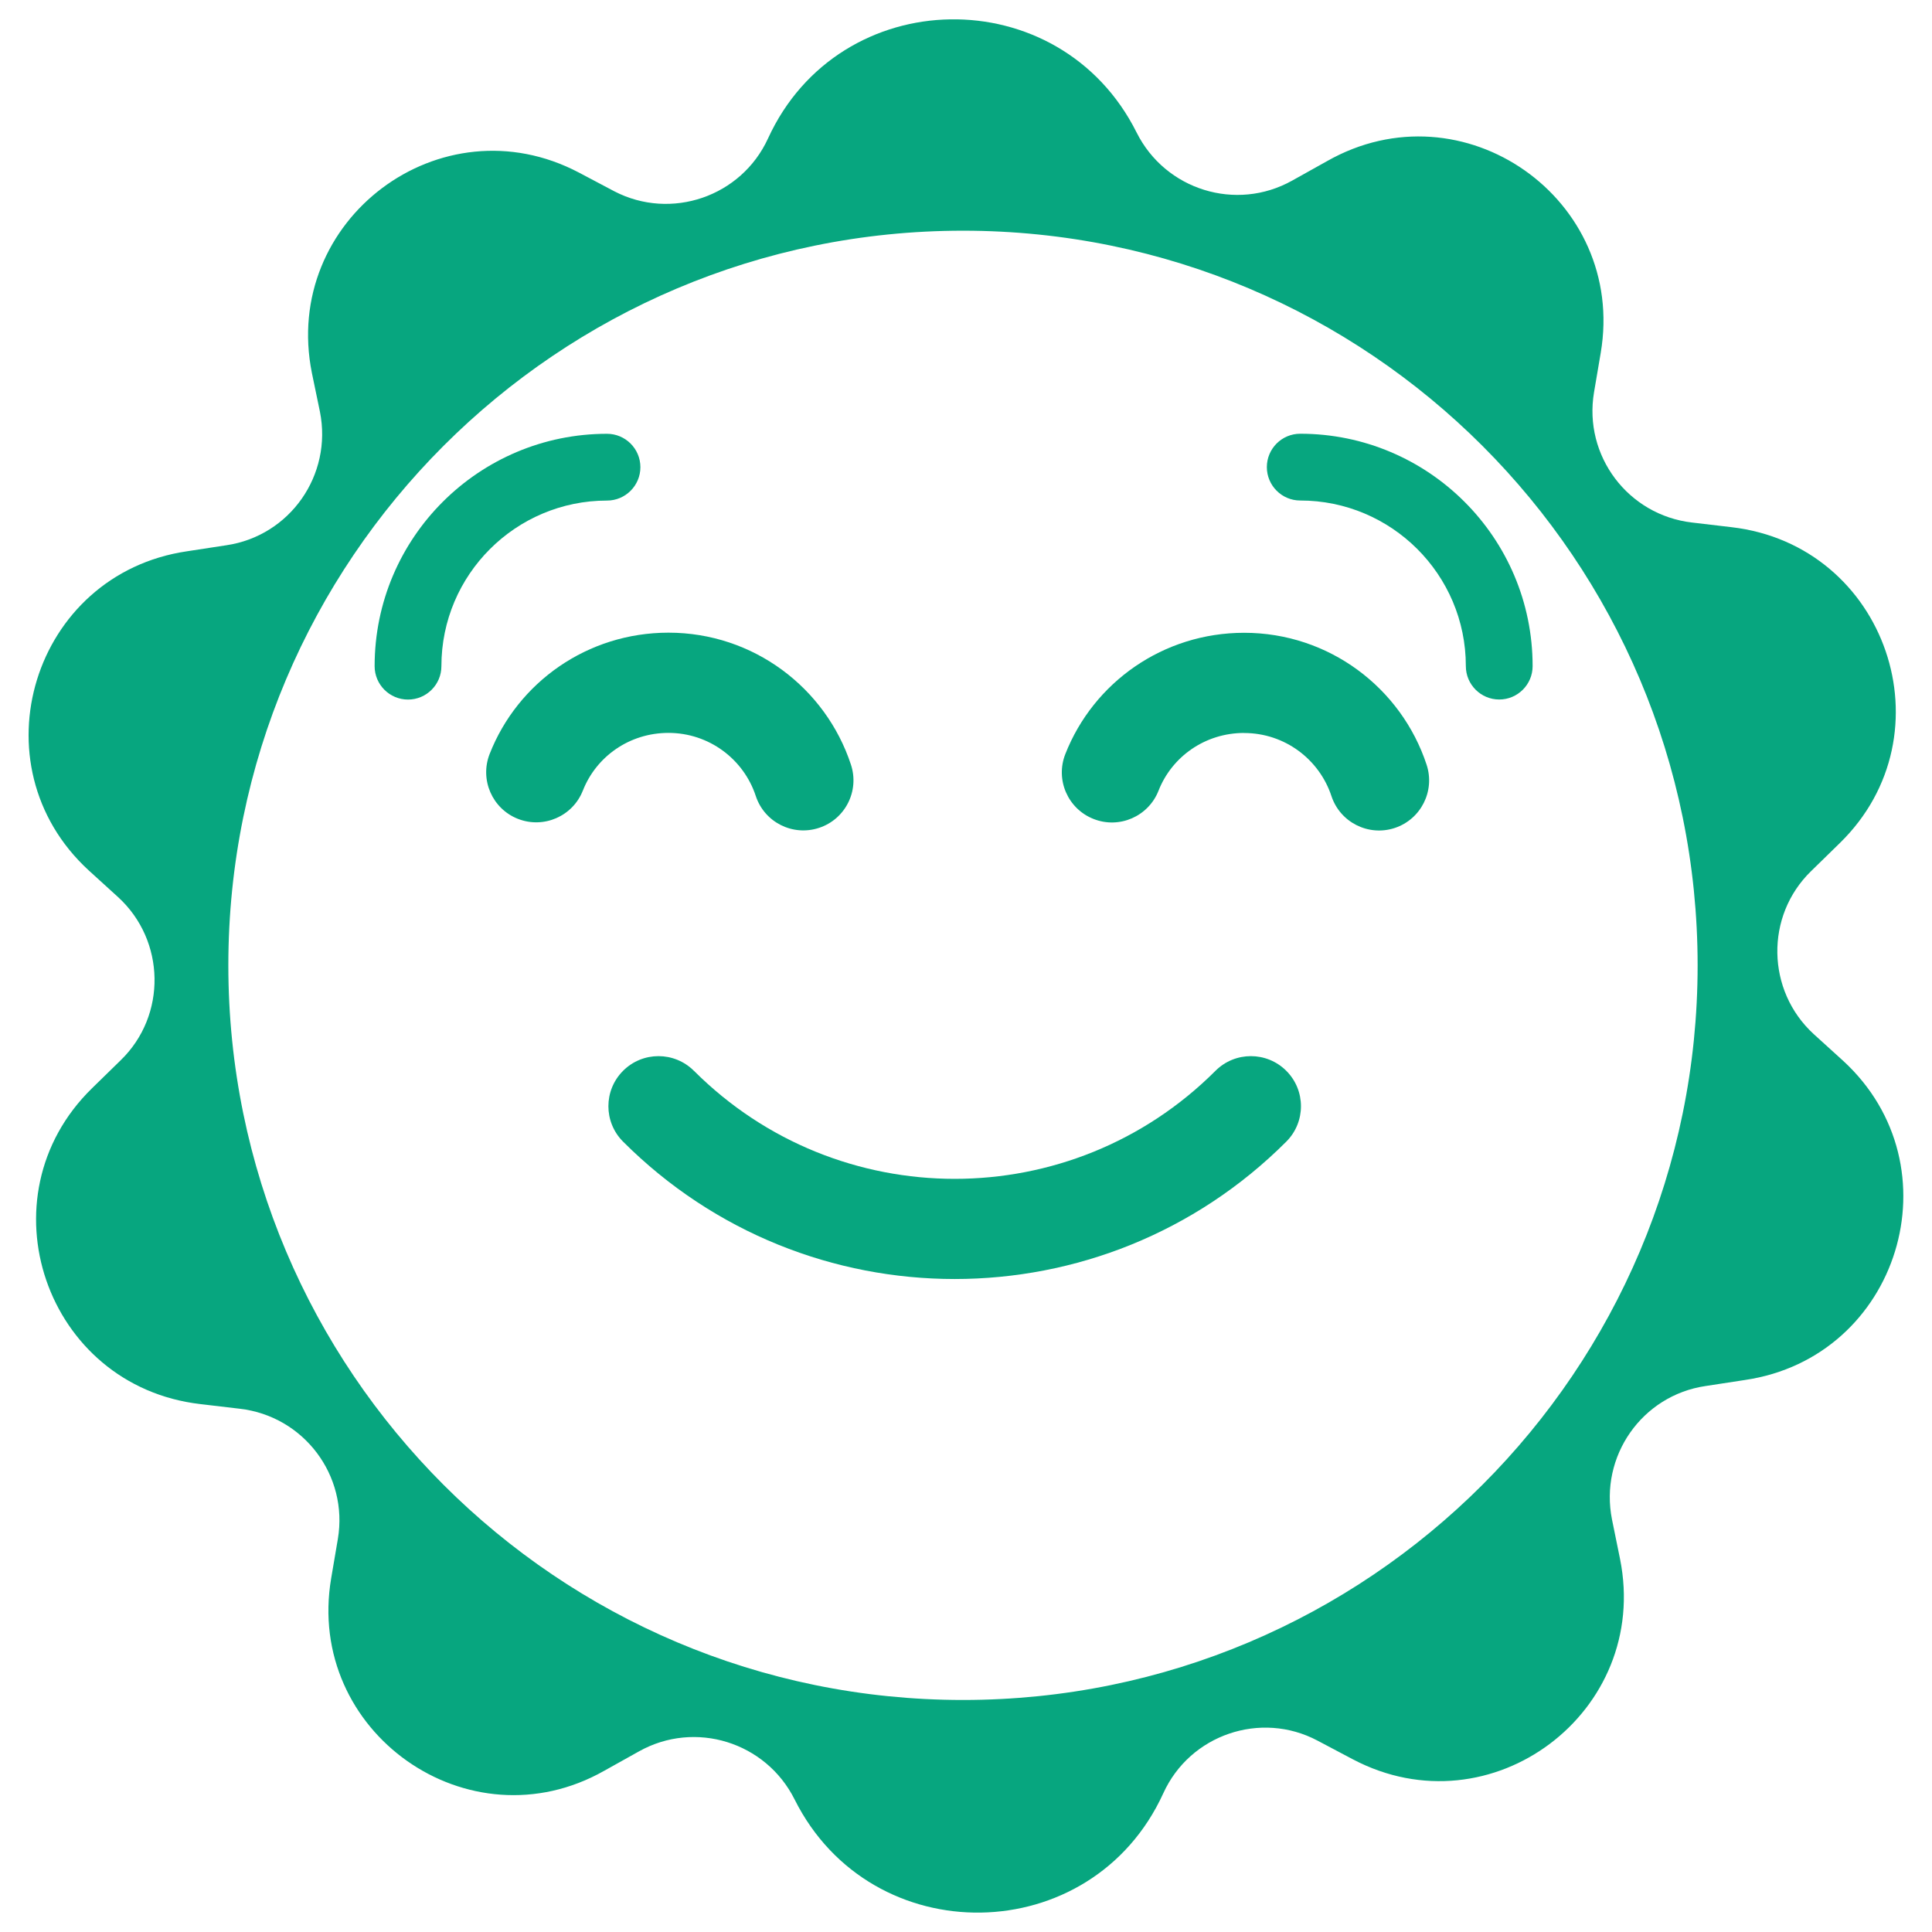
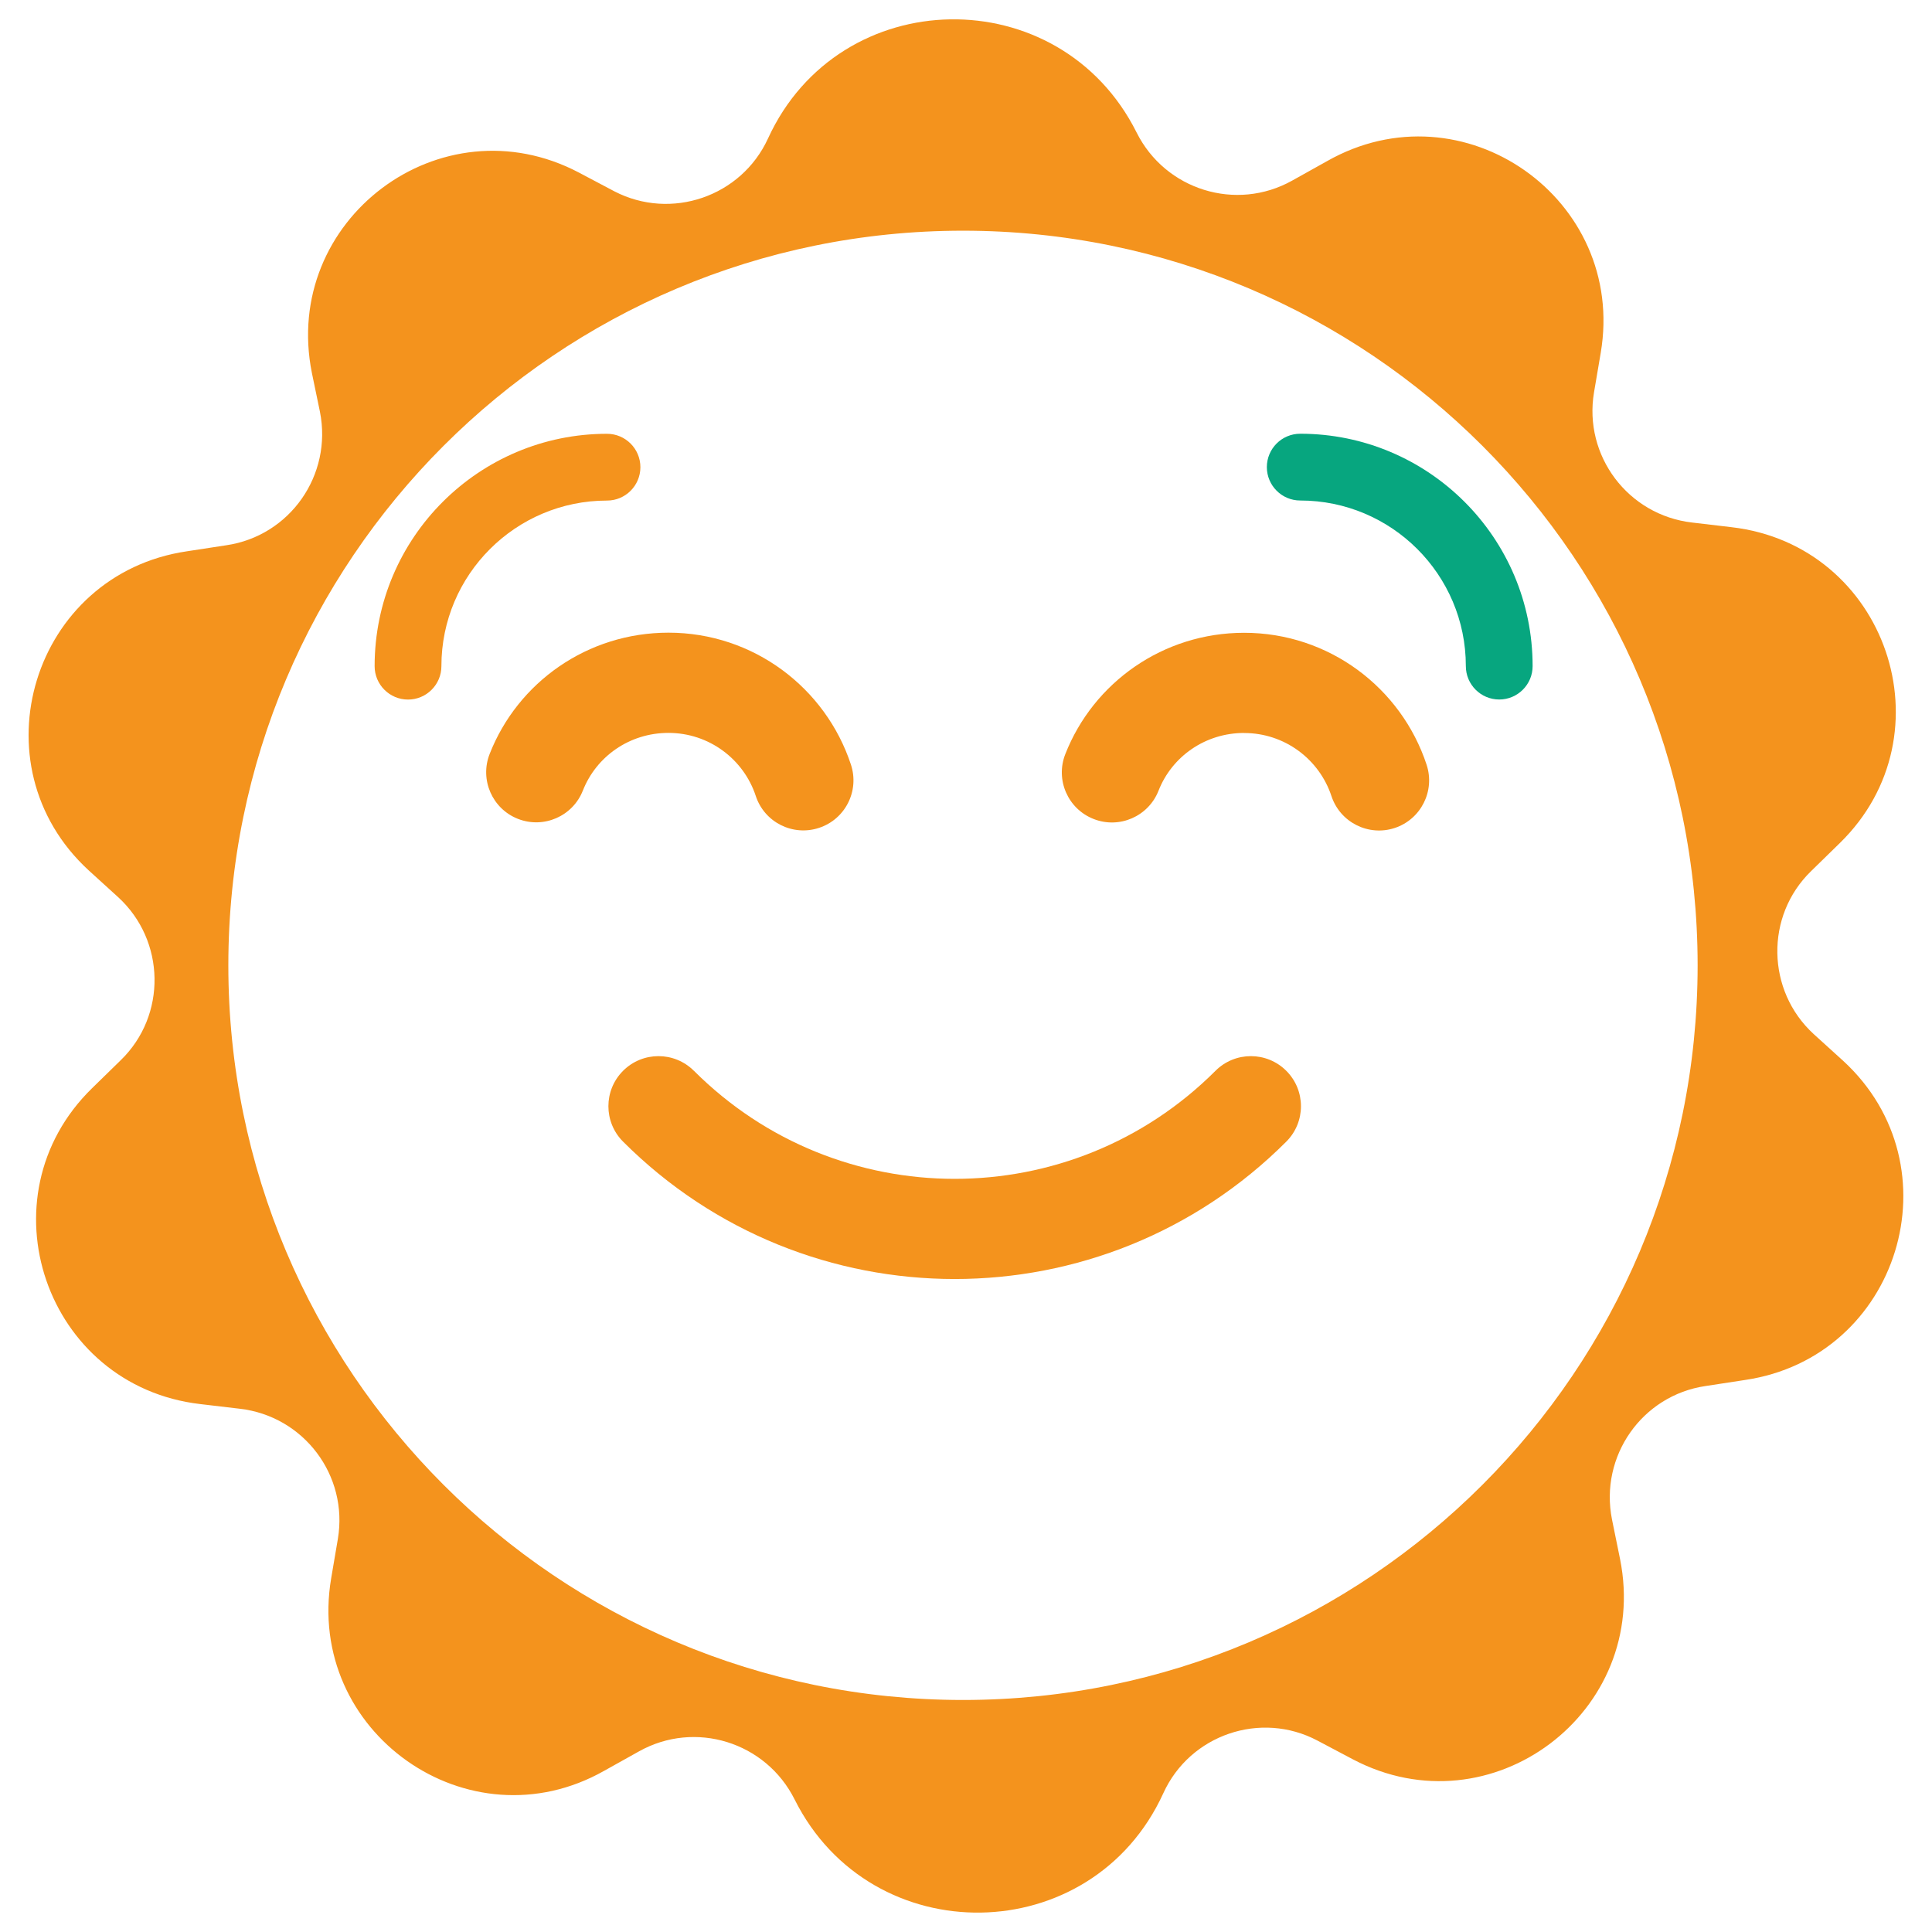
- <svg xmlns="http://www.w3.org/2000/svg" fill="none" viewBox="0 0 32 32" id="Sun-With-Face-High-Contrast--Streamline-Fluent-Emoji-High-Contrast.svg" height="32" width="32">
-   <path fill="#07a67f" d="M7.311 11.034c0 -1.518 1.233 -2.743 2.743 -2.743 0.305 0 0.553 -0.248 0.553 -0.553 0 -0.305 -0.248 -0.553 -0.553 -0.553 -2.118 0 -3.849 1.718 -3.849 3.849 0 0.305 0.248 0.553 0.553 0.553 0.305 0 0.553 -0.248 0.553 -0.553Z" stroke-width="1" />
-   <path fill="#07a67f" d="M11.493 17.736c-0.324 -0.324 -0.849 -0.324 -1.173 0 -0.324 0.324 -0.324 0.849 0 1.173 3.034 3.034 7.951 3.034 10.985 0 0.324 -0.324 0.324 -0.849 0 -1.173 -0.324 -0.324 -0.849 -0.324 -1.173 0 -2.386 2.386 -6.252 2.386 -8.638 0Z" stroke-width="1" />
+ <svg xmlns="http://www.w3.org/2000/svg" fill="#f4931d" viewBox="0 0 32 32" id="Sun-With-Face-High-Contrast--Streamline-Fluent-Emoji-High-Contrast.svg" height="32" width="32">
+   <path fill="#f4931d" d="M7.311 11.034c0 -1.518 1.233 -2.743 2.743 -2.743 0.305 0 0.553 -0.248 0.553 -0.553 0 -0.305 -0.248 -0.553 -0.553 -0.553 -2.118 0 -3.849 1.718 -3.849 3.849 0 0.305 0.248 0.553 0.553 0.553 0.305 0 0.553 -0.248 0.553 -0.553Z" stroke-width="1" />
+   <path fill="#f4931d" d="M11.493 17.736c-0.324 -0.324 -0.849 -0.324 -1.173 0 -0.324 0.324 -0.324 0.849 0 1.173 3.034 3.034 7.951 3.034 10.985 0 0.324 -0.324 0.324 -0.849 0 -1.173 -0.324 -0.324 -0.849 -0.324 -1.173 0 -2.386 2.386 -6.252 2.386 -8.638 0Z" stroke-width="1" />
  <path fill="#07a67f" d="M20.983 7.737c0 -0.305 0.247 -0.553 0.553 -0.553 2.118 0 3.849 1.718 3.849 3.849 0 0.305 -0.248 0.553 -0.553 0.553 -0.305 0 -0.553 -0.248 -0.553 -0.553 0 -1.519 -1.234 -2.743 -2.743 -2.743 -0.305 0 -0.553 -0.248 -0.553 -0.553Z" stroke-width="1" />
-   <path fill="#07a67f" d="M9.654 13.095c0.22 -0.561 0.768 -0.956 1.418 -0.956 0.672 0 1.246 0.436 1.446 1.045 0.143 0.435 0.612 0.672 1.048 0.528 0.435 -0.143 0.672 -0.612 0.528 -1.048 -0.419 -1.271 -1.615 -2.185 -3.022 -2.185 -1.342 0 -2.497 0.822 -2.962 2.009 -0.167 0.426 0.043 0.908 0.469 1.075s0.908 -0.043 1.075 -0.469Z" stroke-width="1" />
-   <path fill="#07a67f" d="M20.607 12.14c-0.649 0 -1.198 0.395 -1.418 0.956 -0.167 0.426 -0.649 0.637 -1.075 0.469 -0.427 -0.167 -0.637 -0.649 -0.469 -1.075 0.466 -1.187 1.621 -2.009 2.962 -2.009 1.407 0 2.603 0.914 3.022 2.185 0.143 0.435 -0.093 0.904 -0.528 1.048 -0.435 0.143 -0.904 -0.093 -1.048 -0.528 -0.201 -0.609 -0.774 -1.045 -1.446 -1.045Z" stroke-width="1" />
-   <path fill="#07a67f" d="M12.72 2.295c1.184 -2.588 4.834 -2.644 6.106 -0.1 0.476 0.951 1.648 1.316 2.577 0.796l0.575 -0.321c2.256 -1.283 4.967 0.63 4.535 3.175l-0.111 0.653c-0.177 1.051 0.564 2.035 1.626 2.157l0.653 0.077c2.566 0.299 3.639 3.429 1.792 5.232l-0.476 0.465c-0.763 0.741 -0.741 1.98 0.044 2.699l0.487 0.442c1.903 1.748 0.929 4.911 -1.626 5.287l-0.653 0.1c-1.051 0.155 -1.759 1.161 -1.549 2.212l0.133 0.653c0.509 2.533 -2.135 4.524 -4.425 3.318l-0.586 -0.31c-0.94 -0.498 -2.113 -0.1 -2.555 0.874 -1.183 2.588 -4.834 2.644 -6.106 0.1 -0.476 -0.951 -1.648 -1.316 -2.577 -0.796l-0.575 0.321c-2.245 1.272 -4.955 -0.641 -4.524 -3.186l0.111 -0.653c0.177 -1.051 -0.564 -2.035 -1.626 -2.157l-0.653 -0.077c-2.566 -0.299 -3.639 -3.429 -1.792 -5.232l0.476 -0.465c0.763 -0.741 0.741 -1.98 -0.044 -2.699l-0.487 -0.443C-0.432 12.671 0.542 9.507 3.097 9.131l0.653 -0.1c1.051 -0.155 1.759 -1.161 1.549 -2.212l-0.133 -0.641C4.657 3.644 7.3 1.653 9.59 2.859l0.586 0.31c0.94 0.487 2.102 0.088 2.544 -0.874Zm3.23 25.862c6.72 0 12.168 -5.448 12.168 -12.168S22.67 3.821 15.95 3.821c-6.72 0 -12.168 5.448 -12.168 12.168s5.448 12.168 12.168 12.168Z" stroke-width="1" />
+   <path fill="#f4931d" d="M9.654 13.095c0.22 -0.561 0.768 -0.956 1.418 -0.956 0.672 0 1.246 0.436 1.446 1.045 0.143 0.435 0.612 0.672 1.048 0.528 0.435 -0.143 0.672 -0.612 0.528 -1.048 -0.419 -1.271 -1.615 -2.185 -3.022 -2.185 -1.342 0 -2.497 0.822 -2.962 2.009 -0.167 0.426 0.043 0.908 0.469 1.075s0.908 -0.043 1.075 -0.469Z" stroke-width="1" />
+   <path fill="#f4931d" d="M20.607 12.14c-0.649 0 -1.198 0.395 -1.418 0.956 -0.167 0.426 -0.649 0.637 -1.075 0.469 -0.427 -0.167 -0.637 -0.649 -0.469 -1.075 0.466 -1.187 1.621 -2.009 2.962 -2.009 1.407 0 2.603 0.914 3.022 2.185 0.143 0.435 -0.093 0.904 -0.528 1.048 -0.435 0.143 -0.904 -0.093 -1.048 -0.528 -0.201 -0.609 -0.774 -1.045 -1.446 -1.045Z" stroke-width="1" />
+   <path fill="#f4931d" d="M12.72 2.295c1.184 -2.588 4.834 -2.644 6.106 -0.1 0.476 0.951 1.648 1.316 2.577 0.796l0.575 -0.321c2.256 -1.283 4.967 0.63 4.535 3.175l-0.111 0.653c-0.177 1.051 0.564 2.035 1.626 2.157l0.653 0.077c2.566 0.299 3.639 3.429 1.792 5.232l-0.476 0.465c-0.763 0.741 -0.741 1.98 0.044 2.699l0.487 0.442c1.903 1.748 0.929 4.911 -1.626 5.287l-0.653 0.1c-1.051 0.155 -1.759 1.161 -1.549 2.212l0.133 0.653c0.509 2.533 -2.135 4.524 -4.425 3.318l-0.586 -0.31c-0.94 -0.498 -2.113 -0.1 -2.555 0.874 -1.183 2.588 -4.834 2.644 -6.106 0.1 -0.476 -0.951 -1.648 -1.316 -2.577 -0.796l-0.575 0.321c-2.245 1.272 -4.955 -0.641 -4.524 -3.186l0.111 -0.653c0.177 -1.051 -0.564 -2.035 -1.626 -2.157l-0.653 -0.077c-2.566 -0.299 -3.639 -3.429 -1.792 -5.232l0.476 -0.465c0.763 -0.741 0.741 -1.98 -0.044 -2.699l-0.487 -0.443C-0.432 12.671 0.542 9.507 3.097 9.131l0.653 -0.1c1.051 -0.155 1.759 -1.161 1.549 -2.212l-0.133 -0.641C4.657 3.644 7.3 1.653 9.59 2.859l0.586 0.31c0.94 0.487 2.102 0.088 2.544 -0.874Zm3.23 25.862c6.72 0 12.168 -5.448 12.168 -12.168S22.67 3.821 15.95 3.821c-6.72 0 -12.168 5.448 -12.168 12.168s5.448 12.168 12.168 12.168Z" stroke-width="1" />
</svg>
